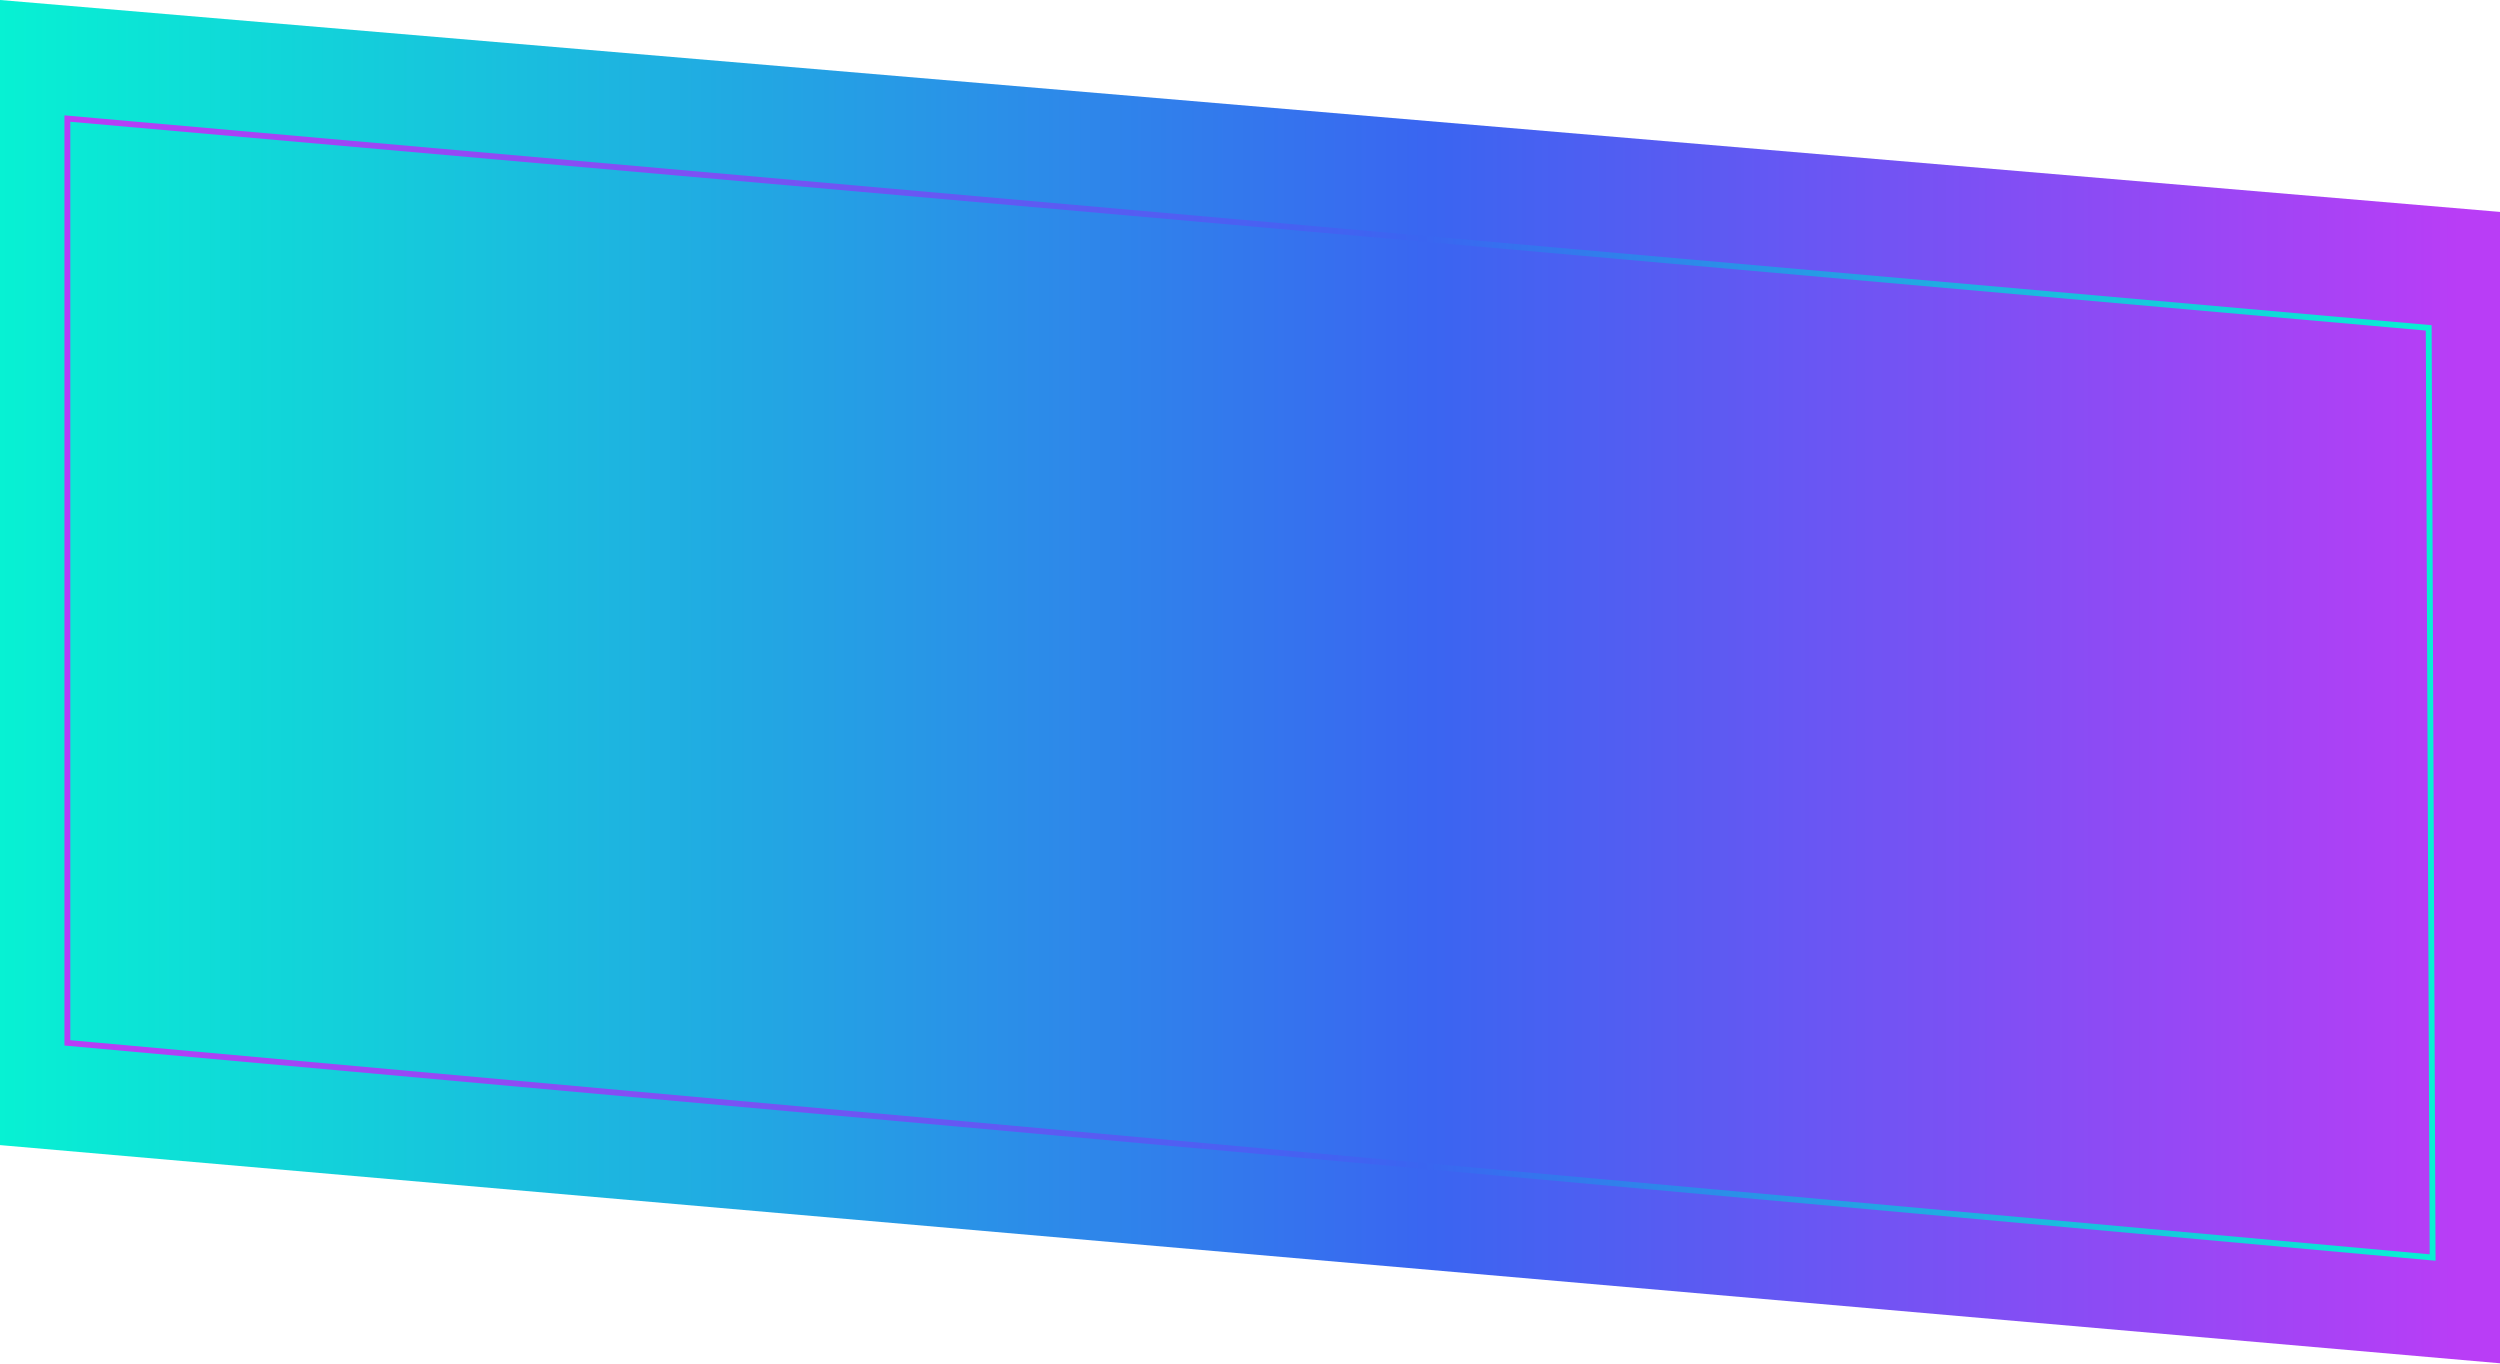
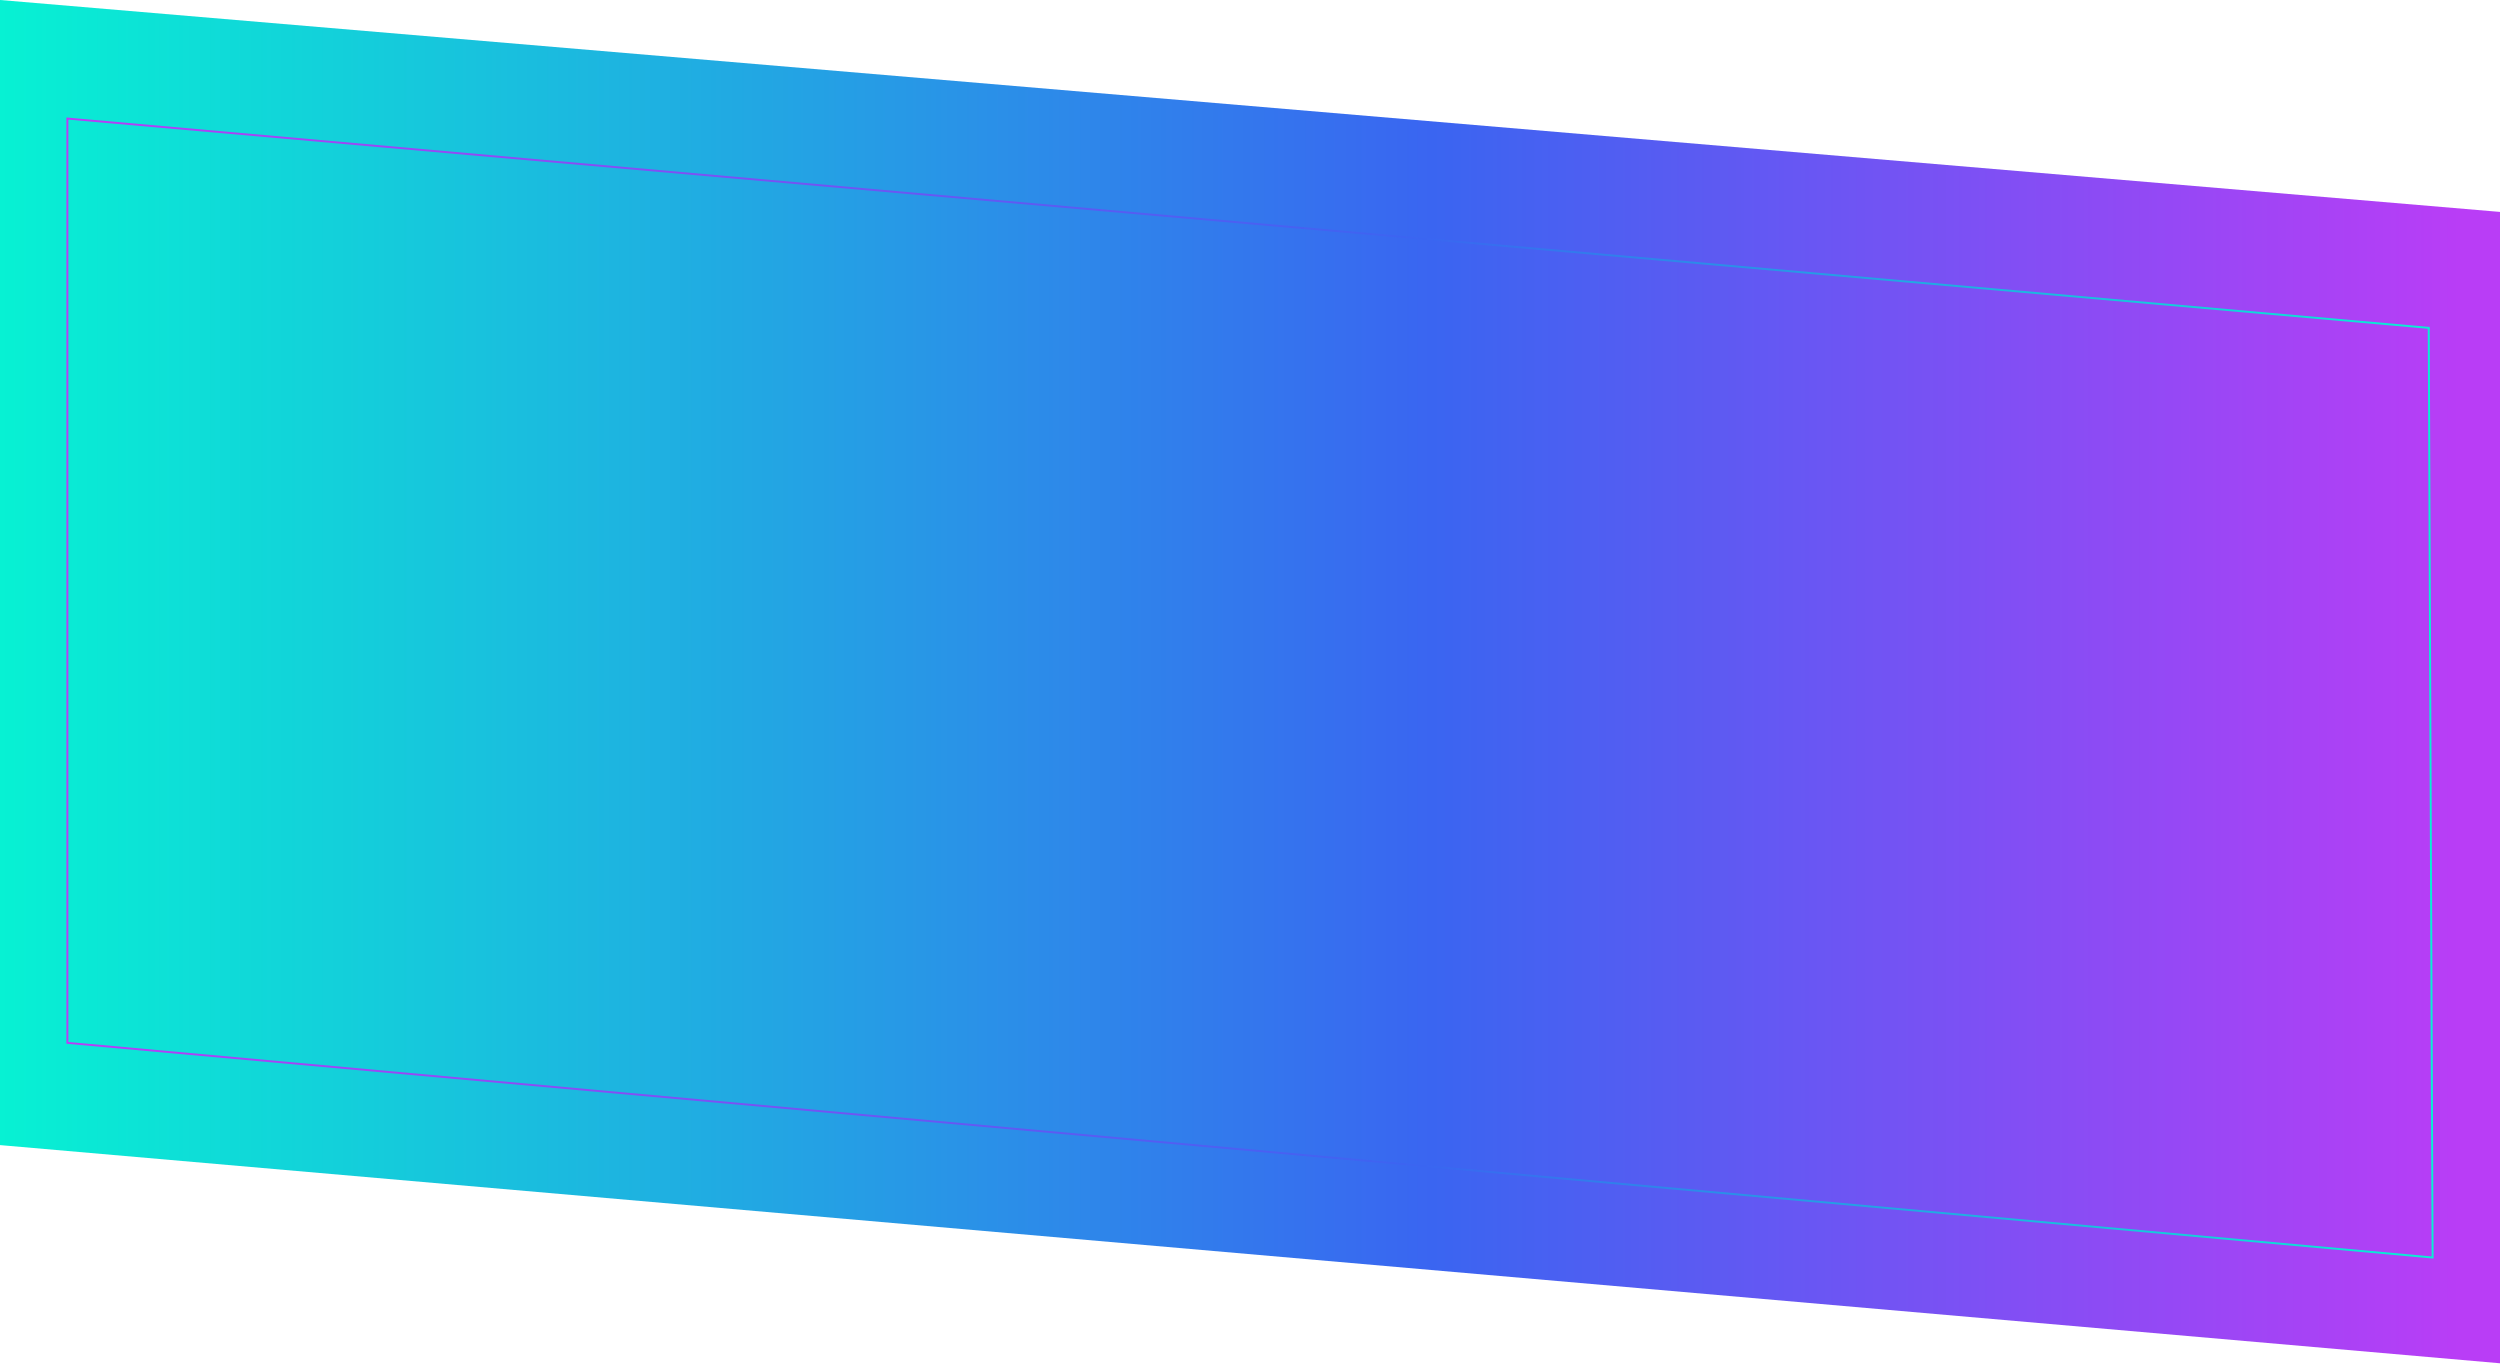
<svg xmlns="http://www.w3.org/2000/svg" width="1280" preserveAspectRatio="none" height="698" viewBox="0 0 1280 698" fill="none">
  <path d="M0 0L1280 108.5V698L0 586.29V0Z" fill="url(#paint0_linear_408_48954)" />
-   <path d="M34.5 533.942V60.701L1243.51 167.873L1245.49 643.857L34.5 533.942Z" stroke="url(#paint1_linear_408_48954)" stroke-width="3" />
+   <path d="M34.5 533.942V60.701L1243.51 167.873L1245.49 643.857L34.5 533.942Z" stroke="url(#paint1_linear_408_48954)" strokeWidth="3" />
  <defs>
    <linearGradient id="paint0_linear_408_48954" x1="0" y1="349.21" x2="1280" y2="349.21" gradientUnits="userSpaceOnUse">
      <stop stop-color="#07F1D3" />
      <stop offset="0.573" stop-color="#3A65F1" />
      <stop offset="0.984" stop-color="#B93DF6" />
    </linearGradient>
    <linearGradient id="paint1_linear_408_48954" x1="33" y1="375.19" x2="1247" y2="375.19" gradientUnits="userSpaceOnUse">
      <stop stop-color="#B93DF6" />
      <stop offset="0.573" stop-color="#3A65F1" />
      <stop offset="1" stop-color="#07F1D3" />
    </linearGradient>
  </defs>
</svg>
